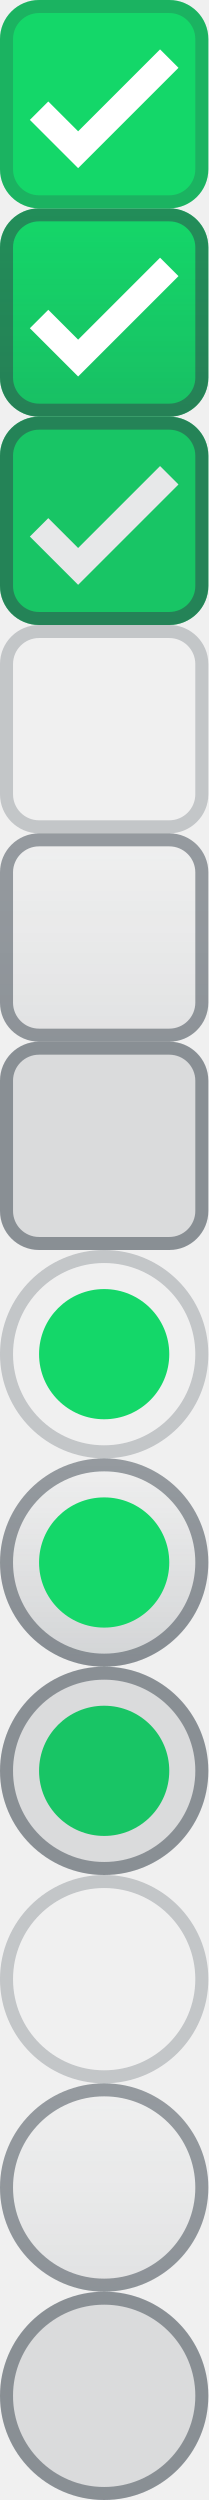
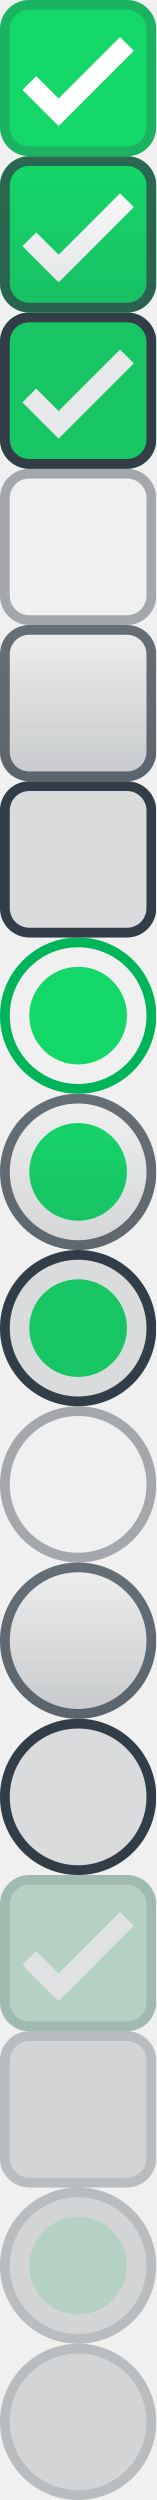
- <svg xmlns="http://www.w3.org/2000/svg" viewBox="4332 526 16 192">
-   <defs>
-     <style>.a{opacity:0.16;}.a,.g{fill:url(#a);}.b,.d,.e,.i{fill:none;}.b,.e{stroke:#323d47;}.b{opacity:0.48;}.c{fill:#14d769;}.d{stroke:#fff;stroke-miterlimit:10;stroke-width:2px;}.e{opacity:0.24;}.f{fill:#323d47;opacity:0.12;}.g{opacity:0.08;}.h{stroke:none;}</style>
-     <linearGradient id="a" x1="0.5" x2="0.5" y2="1" gradientUnits="objectBoundingBox">
-       <stop offset="0" stop-color="#323d47" stop-opacity="0" />
-       <stop offset="1" stop-color="#323d47" />
-     </linearGradient>
-   </defs>
-   <g transform="translate(-304 16)">
-     <g transform="translate(-247 12)">
-       <g transform="translate(4812 510)">
-         <rect class="a" width="16" height="16" rx="8" transform="translate(71 100)" />
-         <g class="b" transform="translate(71 100)">
-           <rect class="h" width="16" height="16" rx="8" />
-           <rect class="i" x="0.5" y="0.5" width="15" height="15" rx="7.5" />
-         </g>
-         <rect class="c" width="10" height="10" rx="5" transform="translate(74 103)" />
-       </g>
-       <g transform="translate(4812 382)">
-         <rect class="c" width="16" height="16" rx="3" transform="translate(71 132)" />
-         <rect class="a" width="16" height="16" rx="3" transform="translate(71 132)" />
-         <g class="b" transform="translate(71 132)">
-           <rect class="h" width="16" height="16" rx="3" />
-           <rect class="i" x="0.5" y="0.5" width="15" height="15" rx="2.5" />
-         </g>
-         <path class="d" d="M13,5,6,12,3,9" transform="translate(71 131.5)" />
-       </g>
-       <g transform="translate(4832 366)">
-         <rect class="c" width="16" height="16" rx="3" transform="translate(51 132)" />
-         <path class="d" d="M13,5,6,12,3,9" transform="translate(51 131.5)" />
-         <g class="e" transform="translate(51 132)">
-           <rect class="h" width="16" height="16" rx="3" />
-           <rect class="i" x="0.5" y="0.5" width="15" height="15" rx="2.5" />
-         </g>
-       </g>
-       <g transform="translate(4792 526)">
-         <g class="b" transform="translate(91 100)">
-           <rect class="h" width="16" height="16" rx="8" />
-           <rect class="i" x="0.5" y="0.5" width="15" height="15" rx="7.5" />
-         </g>
-         <rect class="c" width="10" height="10" rx="5" transform="translate(94 103)" />
-         <rect class="f" width="16" height="16" rx="8" transform="translate(91 100)" />
-       </g>
-       <g transform="translate(4792 398)">
-         <rect class="c" width="16" height="16" rx="3" transform="translate(91 132)" />
-         <g class="b" transform="translate(91 132)">
-           <rect class="h" width="16" height="16" rx="3" />
-           <rect class="i" x="0.5" y="0.5" width="15" height="15" rx="2.5" />
-         </g>
-         <path class="d" d="M13,5,6,12,3,9" transform="translate(91 131.5)" />
-         <rect class="f" width="16" height="16" rx="3" transform="translate(91 132)" />
-       </g>
-       <g transform="translate(4752 430)">
-         <rect class="g" width="16" height="16" rx="3" transform="translate(131 132)" />
-         <g class="b" transform="translate(131 132)">
-           <rect class="h" width="16" height="16" rx="3" />
-           <rect class="i" x="0.5" y="0.5" width="15" height="15" rx="2.5" />
-         </g>
-       </g>
-       <g transform="translate(4752 558)">
-         <rect class="g" width="16" height="16" rx="8" transform="translate(131 100)" />
-         <g class="b" transform="translate(131 100)">
-           <rect class="h" width="16" height="16" rx="8" />
-           <rect class="i" x="0.5" y="0.5" width="15" height="15" rx="7.5" />
-         </g>
-       </g>
-       <g transform="translate(4772 542)">
-         <g class="e" transform="translate(111 100)">
-           <rect class="h" width="16" height="16" rx="8" />
-           <rect class="i" x="0.5" y="0.5" width="15" height="15" rx="7.5" />
-         </g>
-       </g>
-       <g transform="translate(4772 414)">
-         <g class="e" transform="translate(111 132)">
-           <rect class="h" width="16" height="16" rx="3" />
-           <rect class="i" x="0.5" y="0.5" width="15" height="15" rx="2.5" />
-         </g>
-       </g>
-       <g transform="translate(4732 574)">
-         <g class="b" transform="translate(151 100)">
-           <rect class="h" width="16" height="16" rx="8" />
-           <rect class="i" x="0.5" y="0.5" width="15" height="15" rx="7.5" />
-         </g>
-         <rect class="f" width="16" height="16" rx="8" transform="translate(151 100)" />
-       </g>
-       <g transform="translate(4732 446)">
-         <g class="b" transform="translate(151 132)">
-           <rect class="h" width="16" height="16" rx="3" />
-           <rect class="i" x="0.5" y="0.5" width="15" height="15" rx="2.5" />
-         </g>
-         <rect class="f" width="16" height="16" rx="3" transform="translate(151 132)" />
-       </g>
-       <g transform="translate(4832 494)">
-         <rect class="c" width="10" height="10" rx="5" transform="translate(54 103)" />
-         <g class="e" transform="translate(51 100)">
-           <rect class="h" width="16" height="16" rx="8" />
-           <rect class="i" x="0.5" y="0.5" width="15" height="15" rx="7.5" />
+ <svg xmlns="http://www.w3.org/2000/svg" xmlns:xlink="http://www.w3.org/1999/xlink" width="16" height="256" viewBox="0 0 16 256" version="1.1">
+   <g id="Canvas" transform="translate(175 -292)">
+     <clipPath id="clip-0" clip-rule="evenodd">
+       <path d="M -175 292L -159 292L -159 548L -175 548L -175 292Z" fill="#FFFFFF" />
+     </clipPath>
+     <g id="radiobuttons-checkbox" clip-path="url(#clip-0)">
+       <g id="Elements / Radio &amp; Checkbox/ radiobuttonuncheckeddisable">
+         <g id="Rectangle" opacity="0.16">
+           <mask id="mask0_outline_ins">
+             <use xlink:href="#path0_fill" fill="white" transform="translate(-175 532)" />
+           </mask>
+           <g mask="url(#mask0_outline_ins)">
+             <use xlink:href="#path1_stroke_2x" transform="translate(-175 532)" fill="#323D47" />
+           </g>
+         </g>
+         <g id="Rectangle" opacity="0.16">
+           <use xlink:href="#path0_fill" transform="translate(-175 532)" fill="#323D47" />
+         </g>
+       </g>
+       <g id="Elements / Radio &amp; Checkbox/ radiobuttoncheckeddisable">
+         <g id="Rectangle" opacity="0.16">
+           <use xlink:href="#path2_fill" transform="translate(-172 519)" fill="#14D769" />
+         </g>
+         <g id="Rectangle" opacity="0.16">
+           <mask id="mask1_outline_ins">
+             <use xlink:href="#path0_fill" fill="white" transform="translate(-175 516)" />
+           </mask>
+           <g mask="url(#mask1_outline_ins)">
+             <use xlink:href="#path1_stroke_2x" transform="translate(-175 516)" fill="#323D47" />
+           </g>
+         </g>
+         <g id="Rectangle" opacity="0.16">
+           <use xlink:href="#path0_fill" transform="translate(-175 516)" fill="#323D47" />
+         </g>
+       </g>
+       <g id="Elements / Radio &amp; Checkbox/ checkboxuncheckeddisable">
+         <g id="Rectangle" opacity="0.16">
+           <mask id="mask2_outline_ins">
+             <use xlink:href="#path3_fill" fill="white" transform="translate(-175 500)" />
+           </mask>
+           <g mask="url(#mask2_outline_ins)">
+             <use xlink:href="#path4_stroke_2x" transform="translate(-175 500)" fill="#323D47" />
+           </g>
+         </g>
+         <g id="Rectangle" opacity="0.16">
+           <use xlink:href="#path3_fill" transform="translate(-175 500)" fill="#323D47" />
+         </g>
+       </g>
+       <g id="Elements / Radio &amp; Checkbox/ checkboxcheckeddisable">
+         <g id="Rectangle" opacity="0.16">
+           <use xlink:href="#path3_fill" transform="translate(-175 484)" fill="#14D769" />
+         </g>
+         <g id="Vector">
+           <use xlink:href="#path5_fill" transform="translate(-172.707 487.793)" fill="#FFFFFF" />
+         </g>
+         <g id="Rectangle" opacity="0.16">
+           <mask id="mask3_outline_ins">
+             <use xlink:href="#path3_fill" fill="white" transform="translate(-175 484)" />
+           </mask>
+           <g mask="url(#mask3_outline_ins)">
+             <use xlink:href="#path4_stroke_2x" transform="translate(-175 484)" fill="#323D47" />
+           </g>
+         </g>
+         <g id="Rectangle" opacity="0.16">
+           <use xlink:href="#path3_fill" transform="translate(-175 484)" fill="#323D47" />
+         </g>
+       </g>
+       <g id="Elements / Radio &amp; Checkbox/ radiobuttonuncheckedmousedown">
+         <g id="Rectangle" opacity="0.12">
+           <use xlink:href="#path0_fill" transform="translate(-175 468)" fill="#323D47" />
+         </g>
+         <g id="Rectangle">
+           <mask id="mask4_outline_ins">
+             <use xlink:href="#path0_fill" fill="white" transform="translate(-175 468)" />
+           </mask>
+           <g mask="url(#mask4_outline_ins)">
+             <use xlink:href="#path1_stroke_2x" transform="translate(-175 468)" fill="#323D47" />
+           </g>
+         </g>
+       </g>
+       <g id="Elements / Radio &amp; Checkbox/ radiobuttonuncheckedrollover">
+         <g id="Rectangle" opacity="0.08">
+           <use xlink:href="#path0_fill" transform="translate(-175 452)" fill="url(#paint13_linear)" />
+         </g>
+         <g id="Rectangle" opacity="0.16">
+           <use xlink:href="#path0_fill" transform="translate(-175 452)" fill="url(#paint14_linear)" />
+         </g>
+         <g id="Rectangle" opacity="0.72">
+           <mask id="mask5_outline_ins">
+             <use xlink:href="#path0_fill" fill="white" transform="translate(-175 452)" />
+           </mask>
+           <g mask="url(#mask5_outline_ins)">
+             <use xlink:href="#path1_stroke_2x" transform="translate(-175 452)" fill="#323D47" />
+           </g>
+         </g>
+       </g>
+       <g id="Elements / Radio &amp; Checkbox/ radiobuttonunchecked">
+         <g id="Rectangle" opacity="0.4">
+           <mask id="mask6_outline_ins">
+             <use xlink:href="#path0_fill" fill="white" transform="translate(-175 436)" />
+           </mask>
+           <g mask="url(#mask6_outline_ins)">
+             <use xlink:href="#path1_stroke_2x" transform="translate(-175 436)" fill="#323D47" />
+           </g>
+         </g>
+       </g>
+       <g id="Elements / Radio &amp; Checkbox/ radiobuttoncheckedmousedown">
+         <g id="Rectangle">
+           <use xlink:href="#path2_fill" transform="translate(-172 423)" fill="#14D769" />
+         </g>
+         <g id="Rectangle">
+           <mask id="mask7_outline_ins">
+             <use xlink:href="#path0_fill" fill="white" transform="translate(-175 420)" />
+           </mask>
+           <g mask="url(#mask7_outline_ins)">
+             <use xlink:href="#path1_stroke_2x" transform="translate(-175 420)" fill="#323D47" />
+           </g>
+         </g>
+         <g id="Rectangle" opacity="0.12">
+           <use xlink:href="#path0_fill" transform="translate(-175 420)" fill="#323D47" />
+         </g>
+       </g>
+       <g id="Elements / Radio &amp; Checkbox/ radiobuttoncheckedrollover">
+         <g id="Rectangle">
+           <use xlink:href="#path2_fill" transform="translate(-172 407)" fill="#14D769" />
+         </g>
+         <g id="Rectangle" opacity="0.16">
+           <use xlink:href="#path0_fill" transform="translate(-175 404)" fill="url(#paint21_linear)" />
+         </g>
+         <g id="Rectangle" opacity="0.72">
+           <mask id="mask8_outline_ins">
+             <use xlink:href="#path0_fill" fill="white" transform="translate(-175 404)" />
+           </mask>
+           <g mask="url(#mask8_outline_ins)">
+             <use xlink:href="#path1_stroke_2x" transform="translate(-175 404)" fill="#323D47" />
+           </g>
+         </g>
+       </g>
+       <g id="Elements / Radio &amp; Checkbox/ radiobuttonchecked">
+         <g id="Rectangle">
+           <use xlink:href="#path2_fill" transform="translate(-172 391)" fill="#14D769" />
+         </g>
+         <g id="Rectangle">
+           <mask id="mask9_outline_ins">
+             <use xlink:href="#path0_fill" fill="white" transform="translate(-175 388)" />
+           </mask>
+           <g mask="url(#mask9_outline_ins)">
+             <use xlink:href="#path1_stroke_2x" transform="translate(-175 388)" fill="#00B45A" />
+           </g>
+         </g>
+       </g>
+       <g id="Elements / Radio &amp; Checkbox/ checkboxuncheckedmousedown">
+         <g id="Rectangle" opacity="0.12">
+           <use xlink:href="#path3_fill" transform="translate(-175 372)" fill="#323D47" />
+         </g>
+         <g id="Rectangle">
+           <mask id="mask10_outline_ins">
+             <use xlink:href="#path3_fill" fill="white" transform="translate(-175 372)" />
+           </mask>
+           <g mask="url(#mask10_outline_ins)">
+             <use xlink:href="#path4_stroke_2x" transform="translate(-175 372)" fill="#323D47" />
+           </g>
+         </g>
+       </g>
+       <g id="Elements / Radio &amp; Checkbox/ checkboxuncheckedrollover">
+         <g id="Rectangle" opacity="0.08">
+           <use xlink:href="#path3_fill" transform="translate(-175 356)" fill="url(#paint27_linear)" />
+         </g>
+         <g id="Rectangle" opacity="0.16">
+           <use xlink:href="#path3_fill" transform="translate(-175 356)" fill="url(#paint28_linear)" />
+         </g>
+         <g id="Rectangle" opacity="0.72">
+           <mask id="mask11_outline_ins">
+             <use xlink:href="#path3_fill" fill="white" transform="translate(-175 356)" />
+           </mask>
+           <g mask="url(#mask11_outline_ins)">
+             <use xlink:href="#path4_stroke_2x" transform="translate(-175 356)" fill="#323D47" />
+           </g>
+         </g>
+       </g>
+       <g id="Elements / Radio &amp; Checkbox/ checkboxunchecked">
+         <g id="Rectangle" opacity="0.4">
+           <mask id="mask12_outline_ins">
+             <use xlink:href="#path3_fill" fill="white" transform="translate(-175 340)" />
+           </mask>
+           <g mask="url(#mask12_outline_ins)">
+             <use xlink:href="#path4_stroke_2x" transform="translate(-175 340)" fill="#323D47" />
+           </g>
+         </g>
+       </g>
+       <g id="Elements / Radio &amp; Checkbox/ checkboxcheckedmousedown">
+         <g id="Rectangle">
+           <use xlink:href="#path3_fill" transform="translate(-175 324)" fill="#14D769" />
+         </g>
+         <g id="Vector">
+           <use xlink:href="#path5_fill" transform="translate(-172.707 327.793)" fill="#FFFFFF" />
+         </g>
+         <g id="Rectangle">
+           <mask id="mask13_outline_ins">
+             <use xlink:href="#path3_fill" fill="white" transform="translate(-175 324)" />
+           </mask>
+           <g mask="url(#mask13_outline_ins)">
+             <use xlink:href="#path4_stroke_2x" transform="translate(-175 324)" fill="#323D47" />
+           </g>
+         </g>
+         <g id="Rectangle" opacity="0.12">
+           <use xlink:href="#path3_fill" transform="translate(-175 324)" fill="#323D47" />
+         </g>
+       </g>
+       <g id="Elements / Radio &amp; Checkbox/ checkboxcheckedrollover">
+         <g id="Rectangle">
+           <use xlink:href="#path3_fill" transform="translate(-175 308)" fill="#14D769" />
+         </g>
+         <g id="Vector">
+           <use xlink:href="#path5_fill" transform="translate(-172.707 311.793)" fill="#FFFFFF" />
+         </g>
+         <g id="Rectangle" opacity="0.16">
+           <use xlink:href="#path3_fill" transform="translate(-175 308)" fill="url(#paint37_linear)" />
+         </g>
+         <g id="Rectangle" opacity="0.72">
+           <mask id="mask14_outline_ins">
+             <use xlink:href="#path3_fill" fill="white" transform="translate(-175 308)" />
+           </mask>
+           <g mask="url(#mask14_outline_ins)">
+             <use xlink:href="#path4_stroke_2x" transform="translate(-175 308)" fill="#323D47" />
+           </g>
+         </g>
+       </g>
+       <g id="Elements / Radio &amp; Checkbox/ checkboxchecked">
+         <g id="Rectangle">
+           <use xlink:href="#path3_fill" transform="translate(-175 292)" fill="#14D769" />
+         </g>
+         <g id="Vector">
+           <use xlink:href="#path5_fill" transform="translate(-172.707 295.793)" fill="#FFFFFF" />
+         </g>
+         <g id="Rectangle" opacity="0.24">
+           <mask id="mask15_outline_ins">
+             <use xlink:href="#path3_fill" fill="white" transform="translate(-175 292)" />
+           </mask>
+           <g mask="url(#mask15_outline_ins)">
+             <use xlink:href="#path4_stroke_2x" transform="translate(-175 292)" fill="#323D47" />
+           </g>
        </g>
      </g>
    </g>
  </g>
+   <defs>
+     <linearGradient id="paint13_linear" x1="0" y1="0" x2="1" y2="0" gradientUnits="userSpaceOnUse" gradientTransform="matrix(9.79717e-16 16 -16 9.79717e-16 16 -9.79717e-16)">
+       <stop offset="0" stop-color="#323D47" stop-opacity="0" />
+       <stop offset="1" stop-color="#323D47" />
+     </linearGradient>
+     <linearGradient id="paint14_linear" x1="0" y1="0" x2="1" y2="0" gradientUnits="userSpaceOnUse" gradientTransform="matrix(9.79717e-16 16 -16 9.79717e-16 16 -9.79717e-16)">
+       <stop offset="0" stop-color="#323D47" stop-opacity="0" />
+       <stop offset="1" stop-color="#323D47" />
+     </linearGradient>
+     <linearGradient id="paint21_linear" x1="0" y1="0" x2="1" y2="0" gradientUnits="userSpaceOnUse" gradientTransform="matrix(9.79717e-16 16 -16 9.79717e-16 16 -9.79717e-16)">
+       <stop offset="0" stop-color="#323D47" stop-opacity="0" />
+       <stop offset="1" stop-color="#323D47" />
+     </linearGradient>
+     <linearGradient id="paint27_linear" x1="0" y1="0" x2="1" y2="0" gradientUnits="userSpaceOnUse" gradientTransform="matrix(9.79717e-16 16 -16 9.79717e-16 16 -9.79717e-16)">
+       <stop offset="0" stop-color="#323D47" stop-opacity="0" />
+       <stop offset="1" stop-color="#323D47" />
+     </linearGradient>
+     <linearGradient id="paint28_linear" x1="0" y1="0" x2="1" y2="0" gradientUnits="userSpaceOnUse" gradientTransform="matrix(9.79717e-16 16 -16 9.79717e-16 16 -9.79717e-16)">
+       <stop offset="0" stop-color="#323D47" stop-opacity="0" />
+       <stop offset="1" stop-color="#323D47" />
+     </linearGradient>
+     <linearGradient id="paint37_linear" x1="0" y1="0" x2="1" y2="0" gradientUnits="userSpaceOnUse" gradientTransform="matrix(9.79717e-16 16 -16 9.79717e-16 16 -9.79717e-16)">
+       <stop offset="0" stop-color="#323D47" stop-opacity="0" />
+       <stop offset="1" stop-color="#323D47" />
+     </linearGradient>
+     <path id="path0_fill" d="M 0 8C 0 3.582 3.582 0 8 0C 12.418 0 16 3.582 16 8C 16 12.418 12.418 16 8 16C 3.582 16 0 12.418 0 8Z" />
+     <path id="path1_stroke_2x" d="M 8 -1C 3.029 -1 -1 3.029 -1 8L 1 8C 1 4.134 4.134 1 8 1L 8 -1ZM 8 1C 11.866 1 15 4.134 15 8L 17 8C 17 3.029 12.971 -1 8 -1L 8 1ZM 15 8C 15 11.866 11.866 15 8 15L 8 17C 12.971 17 17 12.971 17 8L 15 8ZM 8 15C 4.134 15 1 11.866 1 8L -1 8C -1 12.971 3.029 17 8 17L 8 15Z" />
+     <path id="path2_fill" d="M 0 5C 0 2.239 2.239 0 5 0C 7.761 0 10 2.239 10 5C 10 7.761 7.761 10 5 10C 2.239 10 0 7.761 0 5Z" />
+     <path id="path3_fill" d="M 0 3C 0 1.343 1.343 0 3 0L 13 0C 14.657 0 16 1.343 16 3L 16 13C 16 14.657 14.657 16 13 16L 3 16C 1.343 16 0 14.657 0 13L 0 3Z" />
+     <path id="path4_stroke_2x" d="M 3 1L 13 1L 13 -1L 3 -1L 3 1ZM 15 3L 15 13L 17 13L 17 3L 15 3ZM 13 15L 3 15L 3 17L 13 17L 13 15ZM 1 13L 1 3L -1 3L -1 13L 1 13ZM 3 -1C 0.791 -1 -1 0.791 -1 3L 1 3C 1 1.895 1.895 1 3 1L 3 -1ZM 13 1C 14.105 1 15 1.895 15 3L 17 3C 17 0.791 15.209 -1 13 -1L 13 1ZM 15 13C 15 14.105 14.105 15 13 15L 13 17C 15.209 17 17 15.209 17 13L 15 13ZM 3 15C 1.895 15 1 14.105 1 13L -1 13C -1 15.209 0.791 17 3 17L 3 15Z" />
+     <path id="path5_fill" fill-rule="evenodd" d="M 3.707 6.293L 10 0L 11.414 1.414L 3.707 9.121L 0 5.414L 1.414 4L 3.707 6.293Z" />
+   </defs>
</svg>
